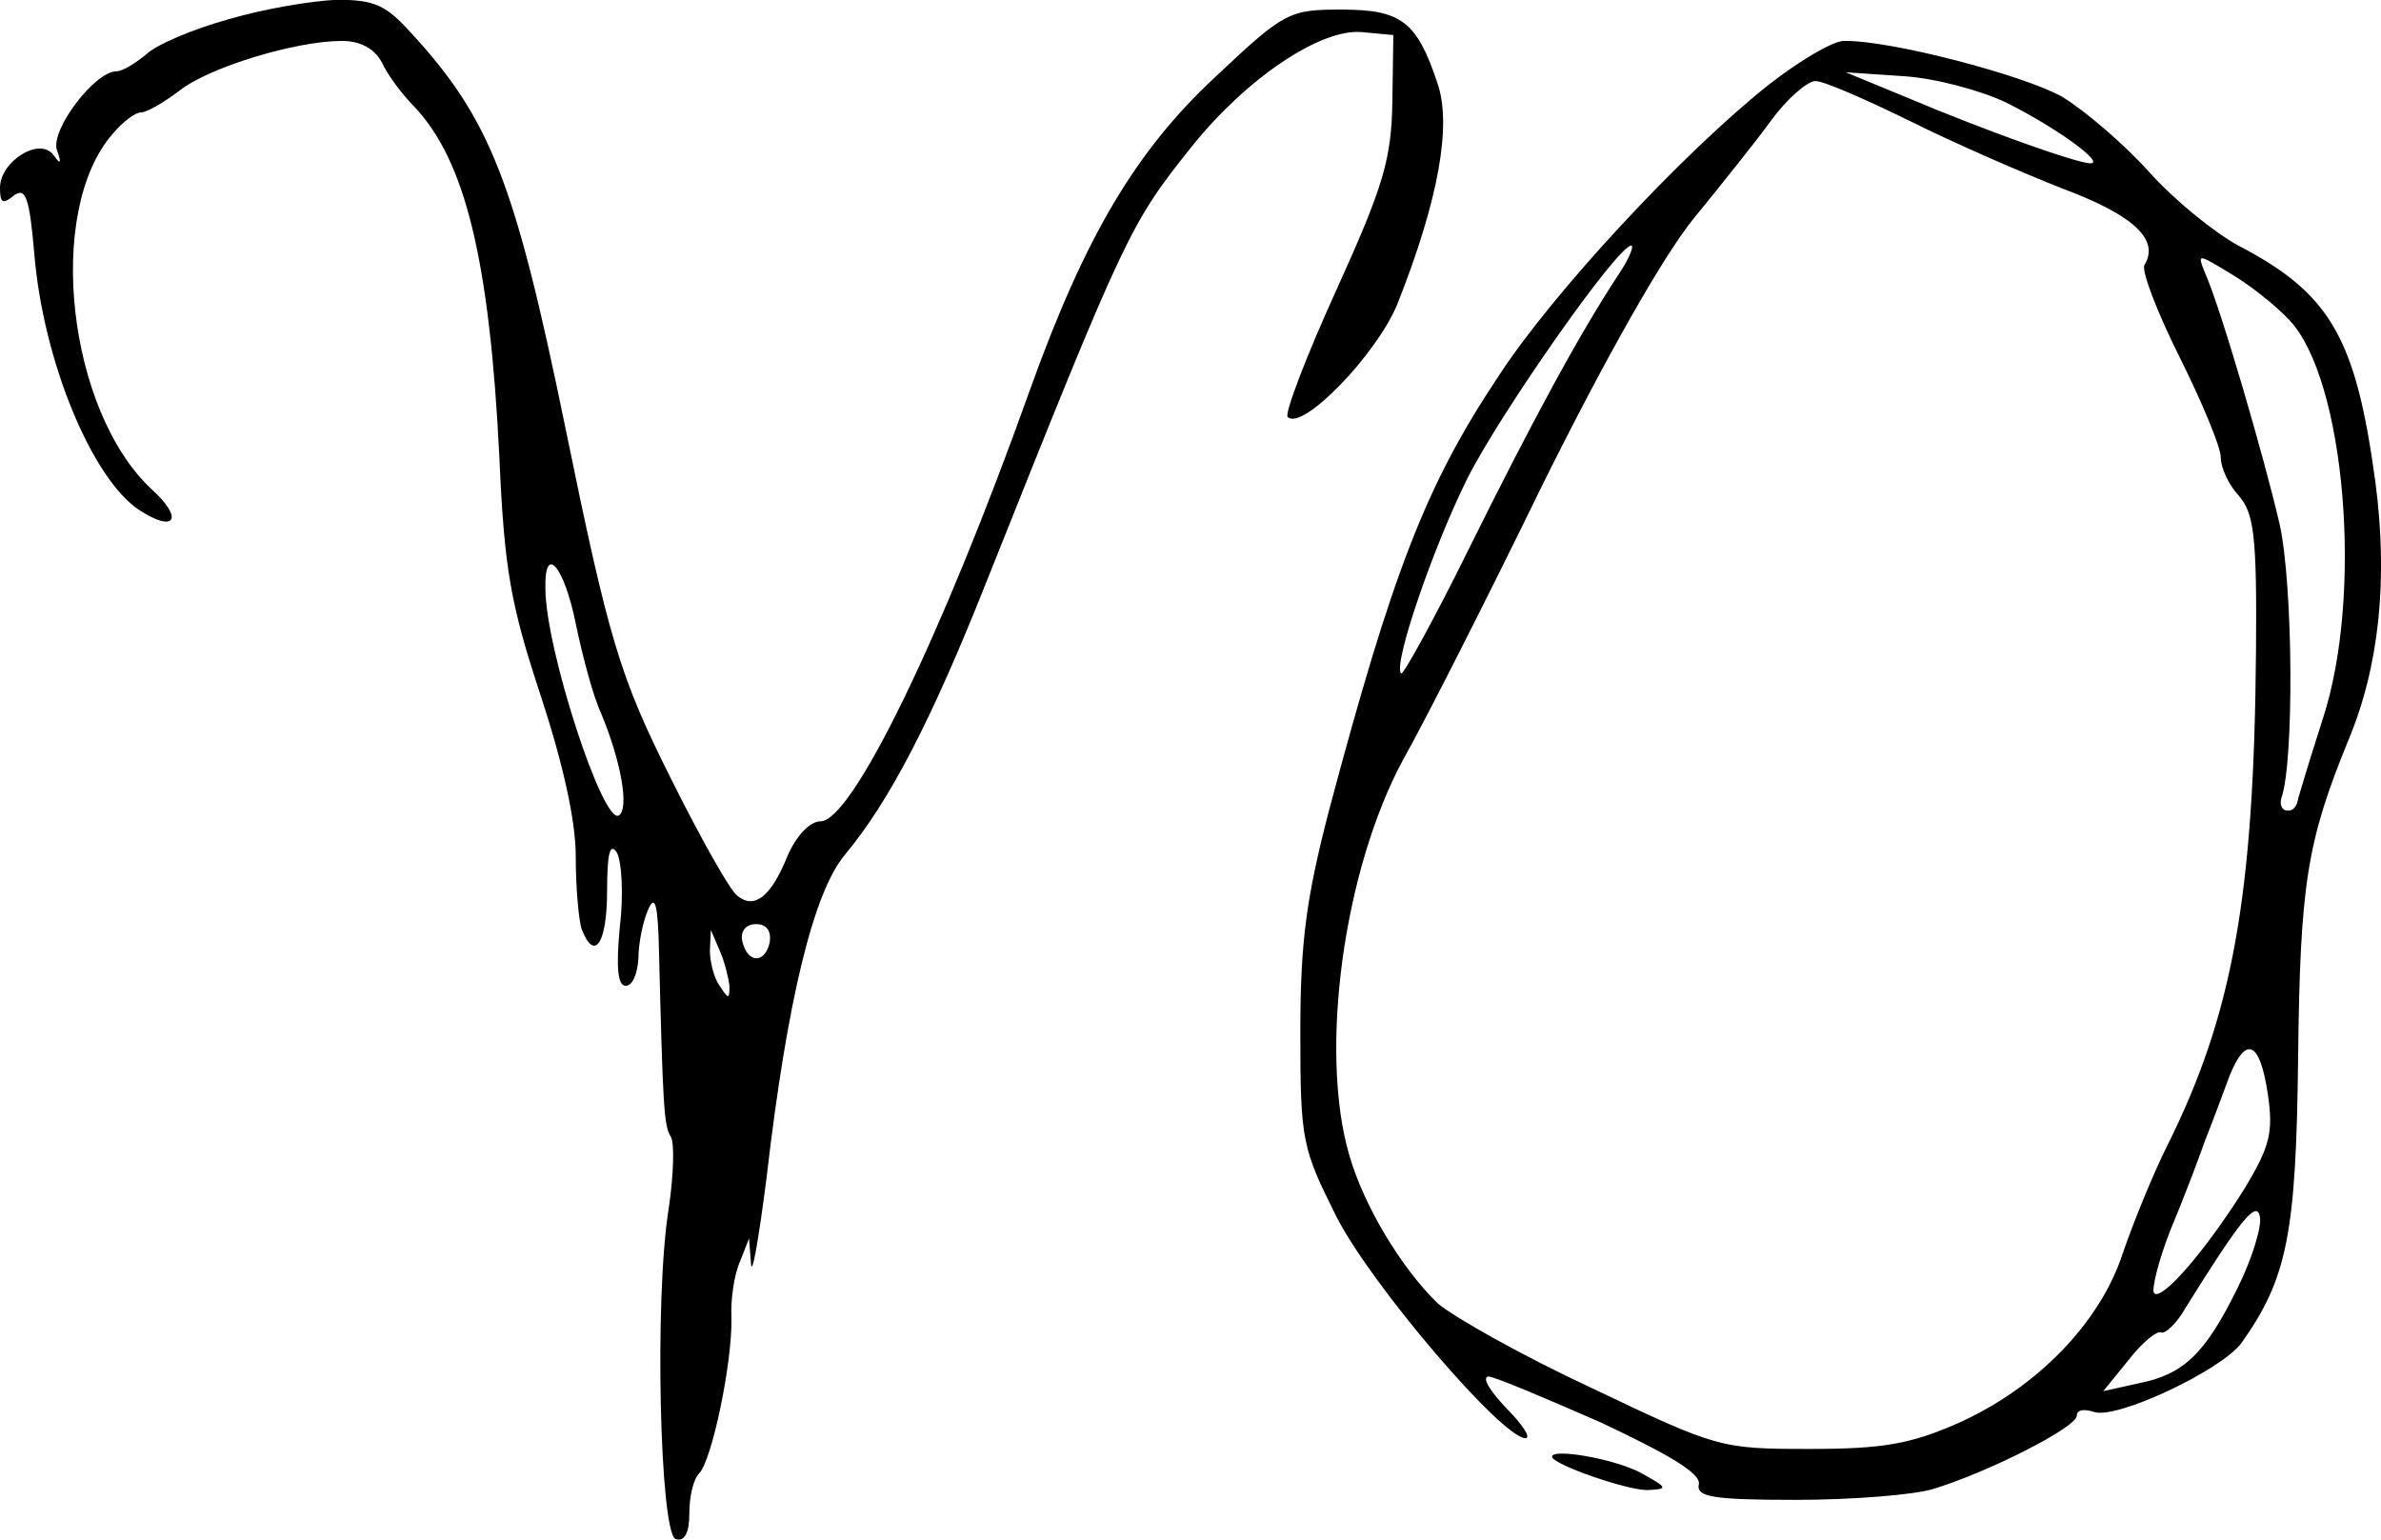
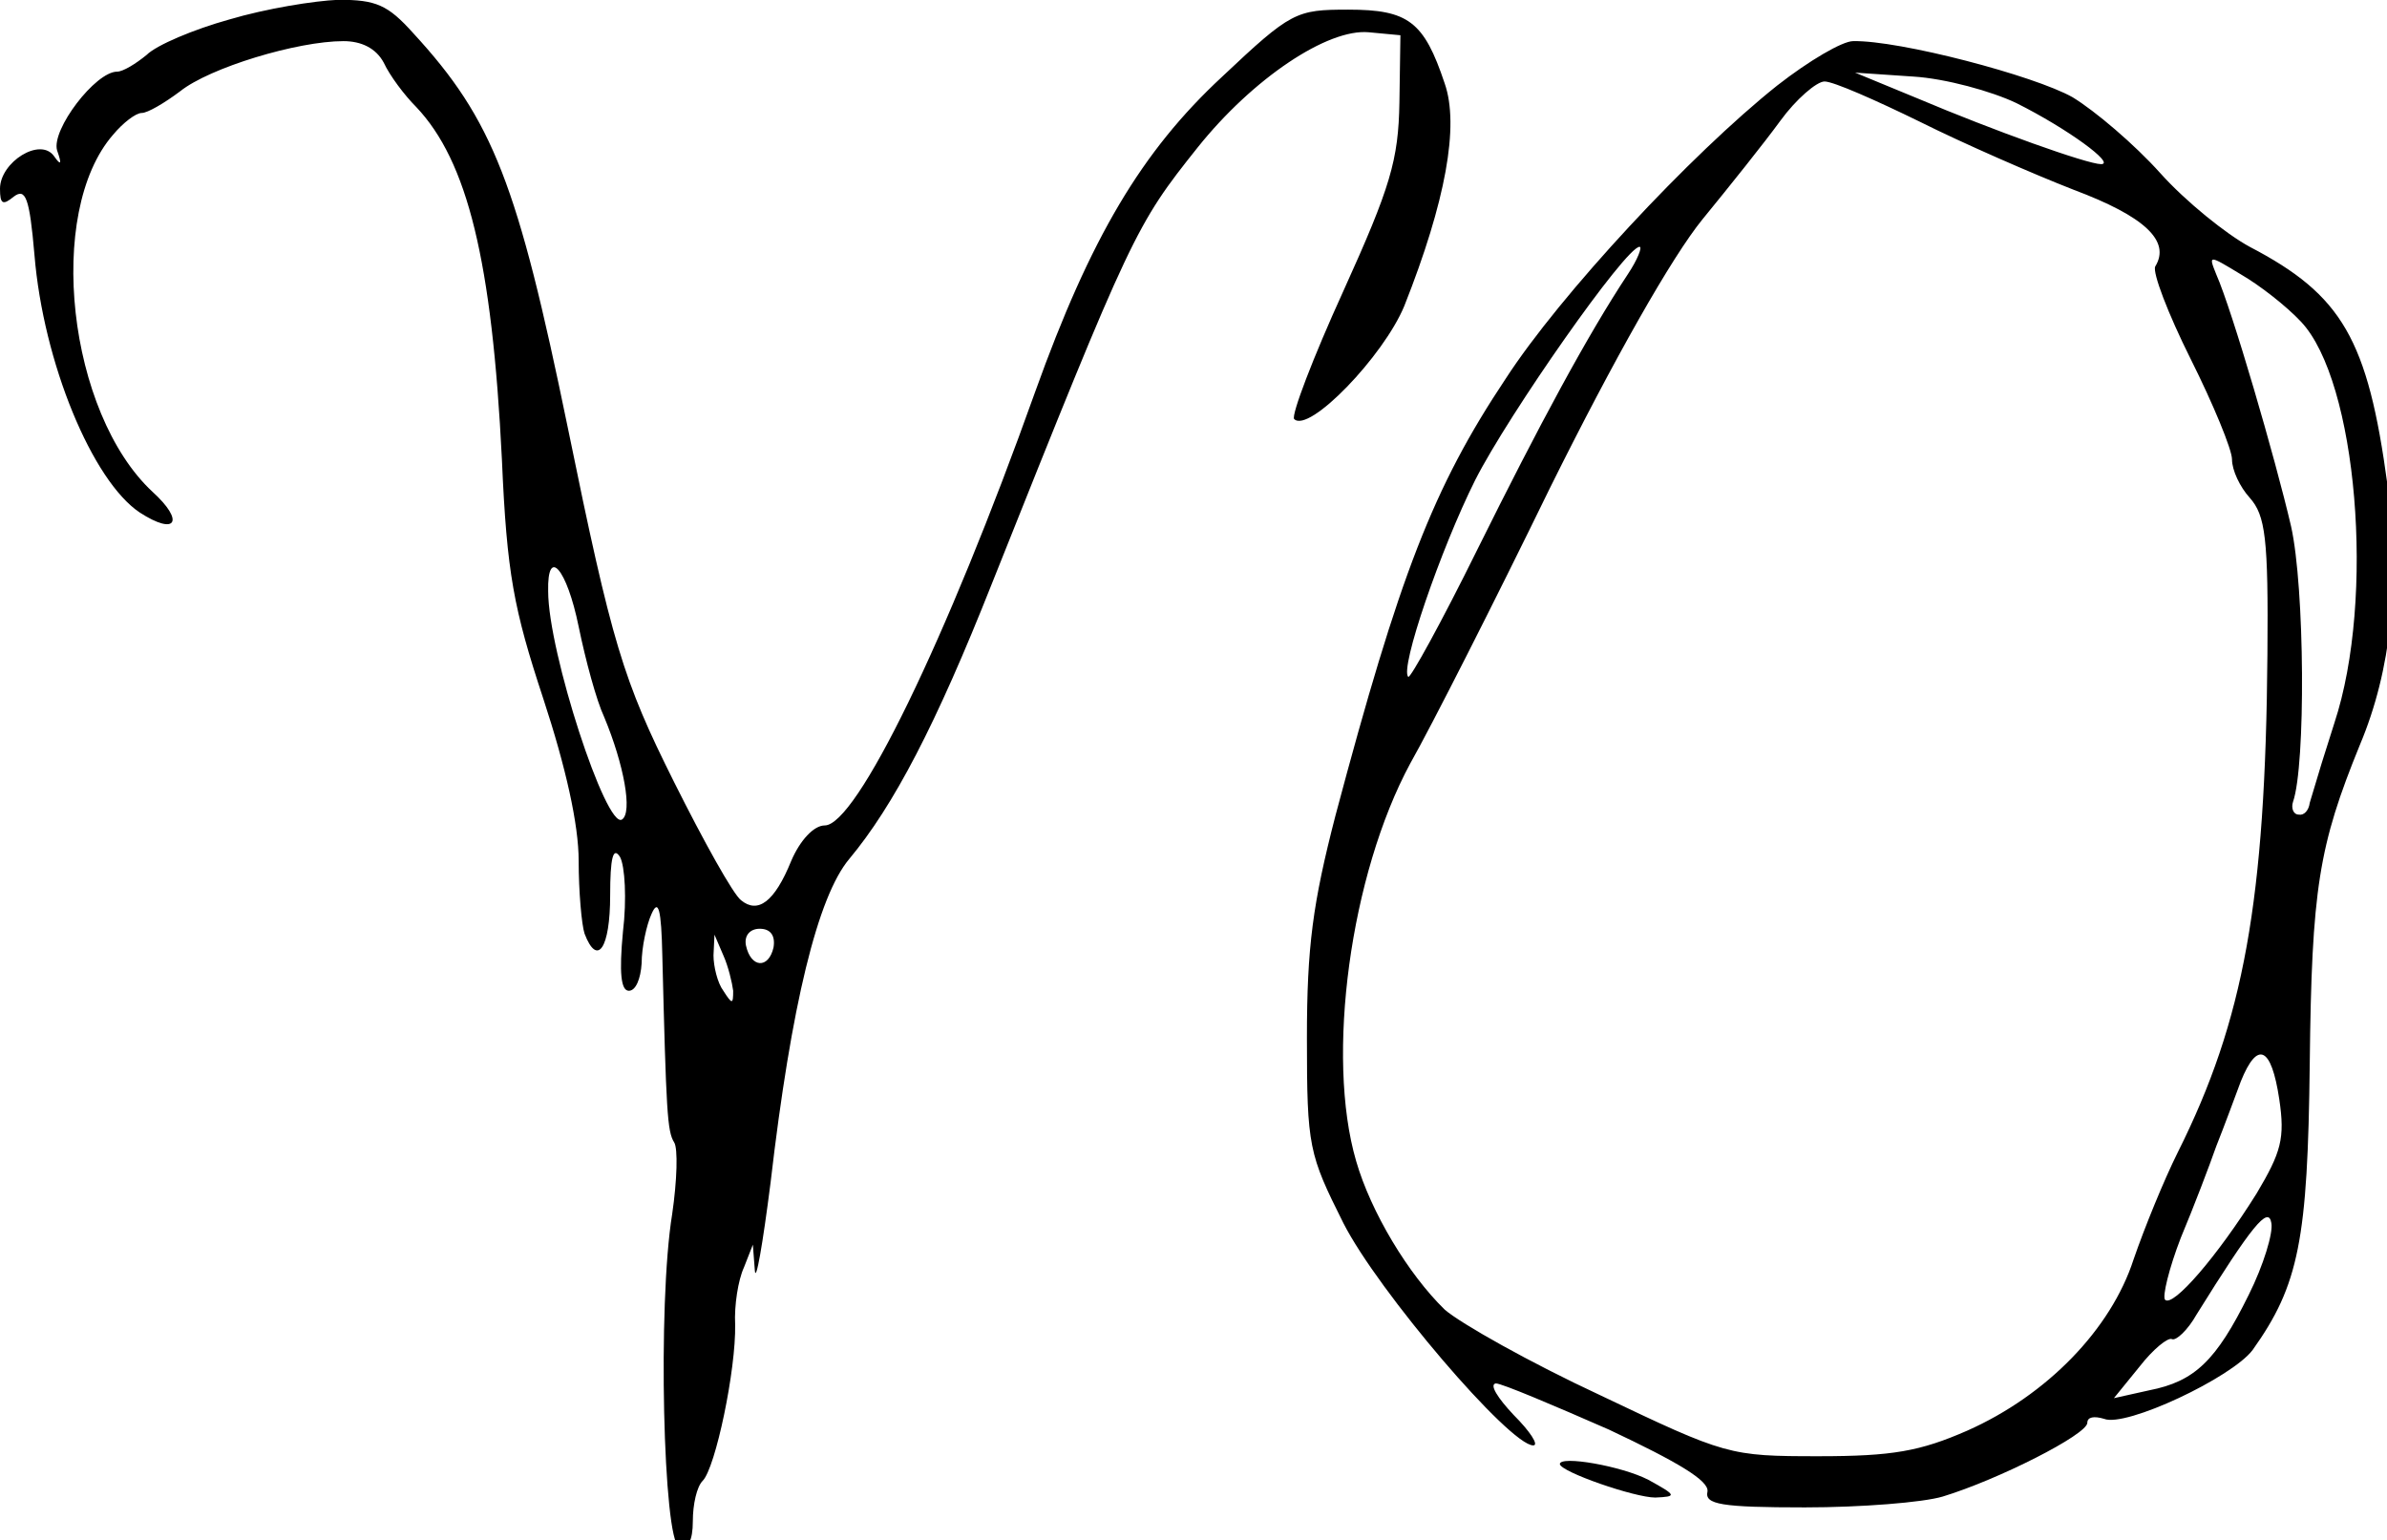
- <svg xmlns="http://www.w3.org/2000/svg" version="1" viewBox="0 0 231.587 149.731">
+ <svg xmlns="http://www.w3.org/2000/svg" version="1" viewBox="0 0 231 149">
  <path d="M22.19 1.886c-3.428.952-7.047 2.476-8 3.428-1.047.858-2.285 1.62-2.857 1.62-2.095 0-6.38 5.618-5.81 7.618.477 1.334.382 1.524-.285.572C3.905 13.219 0 15.695 0 18.267c0 1.524.286 1.619 1.333.762 1.143-.858 1.524.095 2 5.619.857 10.476 5.62 21.904 10.19 24.952 3.525 2.286 4.382.857 1.239-2-8.19-7.619-10.381-27.048-3.81-34.571.953-1.143 2.19-2.096 2.762-2.096.572 0 2.19-.952 3.715-2.095 2.857-2.286 11.333-4.857 15.809-4.857 1.714 0 3.143.667 3.905 2.095.571 1.238 2 3.143 3.143 4.286 4.952 5.238 7.333 14.857 8.285 34.095.477 11.048 1.143 14.476 4 23.143C54.761 74.267 56 79.79 56 83.314c0 2.953.286 6.19.571 7.048 1.238 3.238 2.477 1.428 2.477-3.714 0-3.62.285-4.762.952-3.715.476.857.667 4.096.286 7.238-.381 4-.19 5.715.571 5.715.667 0 1.143-1.143 1.238-2.667 0-1.524.476-3.714.953-4.762.666-1.524.952-.476 1.047 4 .381 15.143.476 17.048 1.143 18.095.381.572.286 3.715-.19 6.953-1.429 8.762-.858 31.619.666 32.19.857.286 1.334-.571 1.334-2.476 0-1.62.38-3.333.952-3.905 1.238-1.238 3.238-10.762 3.143-15.143-.095-1.81.285-4.285.857-5.523l.857-2.19.19 2.475c.096 1.334.762-2.476 1.524-8.476 2-17.238 4.572-27.714 7.62-31.333C86.475 77.98 90.57 70.17 96 56.457c13.524-33.905 13.905-34.666 19.905-42.19 5.333-6.667 12.571-11.524 16.571-11.143l3.048.286-.096 6.476c-.095 5.619-.857 8.19-5.428 18.285-2.953 6.477-5.048 12-4.762 12.381 1.429 1.429 8.667-6.095 10.667-10.952 4-10.095 5.333-17.429 3.904-21.524-2-6-3.523-7.143-9.333-7.143-5.048 0-5.524.19-12.19 6.477-7.81 7.238-12.762 15.619-18.096 30.476-8.666 24.285-17.333 42-20.38 42-1.048 0-2.382 1.428-3.239 3.428-1.619 4-3.238 5.143-4.857 3.81-.762-.572-3.619-5.714-6.476-11.429-4.952-9.905-6-13.333-10.286-34.285C50.095 17.79 47.714 11.6 40 3.22 37.524.456 36.38-.02 32.762-.02 30.38.076 25.714.838 22.19 1.886zM56 60.648c.667 3.238 1.714 7.142 2.476 8.762 1.905 4.571 2.762 9.238 1.714 9.904-1.523.953-7.142-16.19-7.142-22.095-.096-4.38 1.81-2.19 2.952 3.429zm18.857 31.047c-.476 2.095-2.19 2-2.667-.19-.19-.953.381-1.62 1.334-1.62 1.047 0 1.524.667 1.333 1.81zm-3.905 4.19c0 1.334-.095 1.334-.952 0-.572-.761-.952-2.38-.952-3.428l.095-2 .857 2c.476 1.048.857 2.667.952 3.429zM172 8.267c-8.381 6.666-21.048 20.285-26.286 28.38-7.047 10.572-10.286 19.048-16.476 42.286-2.19 8.477-2.762 12.667-2.762 21.524 0 10.572.19 11.238 3.524 17.905 3.333 6.571 16.095 21.524 18.38 21.524.572 0-.285-1.334-1.904-2.953-1.524-1.619-2.38-2.952-1.714-3.047.571 0 5.524 2.095 10.952 4.476 6.667 3.143 9.714 4.952 9.524 6-.286 1.238 1.333 1.524 9.428 1.524 5.429 0 11.429-.477 13.334-1.048 5.333-1.619 14-6 14-7.143 0-.571.666-.666 1.619-.38 2.095.856 12.38-4 14.38-6.667 4.477-6.286 5.334-10.667 5.525-27.715.19-16.952.857-21.047 4.857-30.857 3.047-7.238 3.904-15.714 2.666-25.143-1.904-14.095-4.38-18.38-13.333-23.047-2.286-1.238-6.19-4.381-8.667-7.143-2.476-2.762-6.285-6-8.476-7.333-3.714-2.096-16.762-5.524-21.238-5.429-1.047 0-4.286 1.905-7.333 4.286zm23.143 1.714c4.952 2.476 9.619 5.905 8.19 5.905-1.333 0-10.38-3.238-17.81-6.381l-6-2.476 5.62.38c3.143.191 7.619 1.43 10 2.572zm-9.334 1.81c4.19 2.095 10.953 5.047 14.857 6.571 6.858 2.571 9.429 4.952 7.905 7.429-.286.571 1.238 4.571 3.429 8.952 2.19 4.38 4 8.762 4 9.714 0 1.048.762 2.667 1.714 3.714 1.524 1.715 1.81 3.905 1.714 15.143-.19 23.905-2.285 35.429-8.666 48.19-1.334 2.667-3.238 7.334-4.286 10.382-2.19 6.762-8.381 13.143-16.095 16.571-4.572 2-7.238 2.476-14.381 2.476-8.667 0-8.953-.095-21.143-5.904-6.762-3.143-13.524-6.953-15.048-8.286-3.523-3.429-7.142-9.429-8.571-14.381-2.952-10.095-.571-27.714 5.238-38.476 2-3.524 8.095-15.524 13.524-26.667 6.19-12.476 11.81-22.38 14.762-26 2.571-3.143 6-7.428 7.524-9.524 1.523-2.095 3.523-3.81 4.285-3.81.857 0 4.953 1.81 9.238 3.906zm-28.285 14.761c-3.905 5.905-8.572 14.572-14.572 26.667-3.428 6.952-6.476 12.476-6.666 12.286-.858-.762 3.142-12.381 6.476-19.048 3.238-6.38 14.571-22.571 15.904-22.571.286 0-.19 1.238-1.142 2.666zm65.142 4.572c5.429 5.714 7.239 26.762 3.239 38.857a297.104 297.104 0 0 0-2.381 7.714c-.096.762-.572 1.238-1.048 1.143-.571 0-.762-.667-.571-1.238 1.238-3.524 1.142-20.762-.19-26.667-1.525-6.571-5.715-20.952-7.239-24.38-.762-1.905-.762-1.905 2.38 0 1.81 1.047 4.382 3.047 5.81 4.57zm-2.095 75.238c.572 3.81.19 5.143-2.19 9.143-3.81 6.095-8.096 11.047-8.857 10.285-.286-.285.38-3.047 1.523-6 1.238-2.952 2.762-6.952 3.429-8.857.762-1.904 1.81-4.762 2.38-6.285 1.62-4 2.953-3.334 3.715 1.714zm-2.952 18.952c-3.143 6.381-5.238 8.381-9.62 9.238l-3.428.762 2.476-3.047c1.334-1.715 2.762-2.858 3.143-2.667.381.19 1.524-.857 2.381-2.381 5.334-8.571 6.953-10.571 7.238-8.857.19.952-.762 4.095-2.19 6.952z" />
  <path d="M150.952 141.695c.095.762 7.238 3.238 9.238 3.238 2.096-.095 2.096-.19-.666-1.714-2.572-1.333-8.572-2.381-8.572-1.524z" />
</svg>
